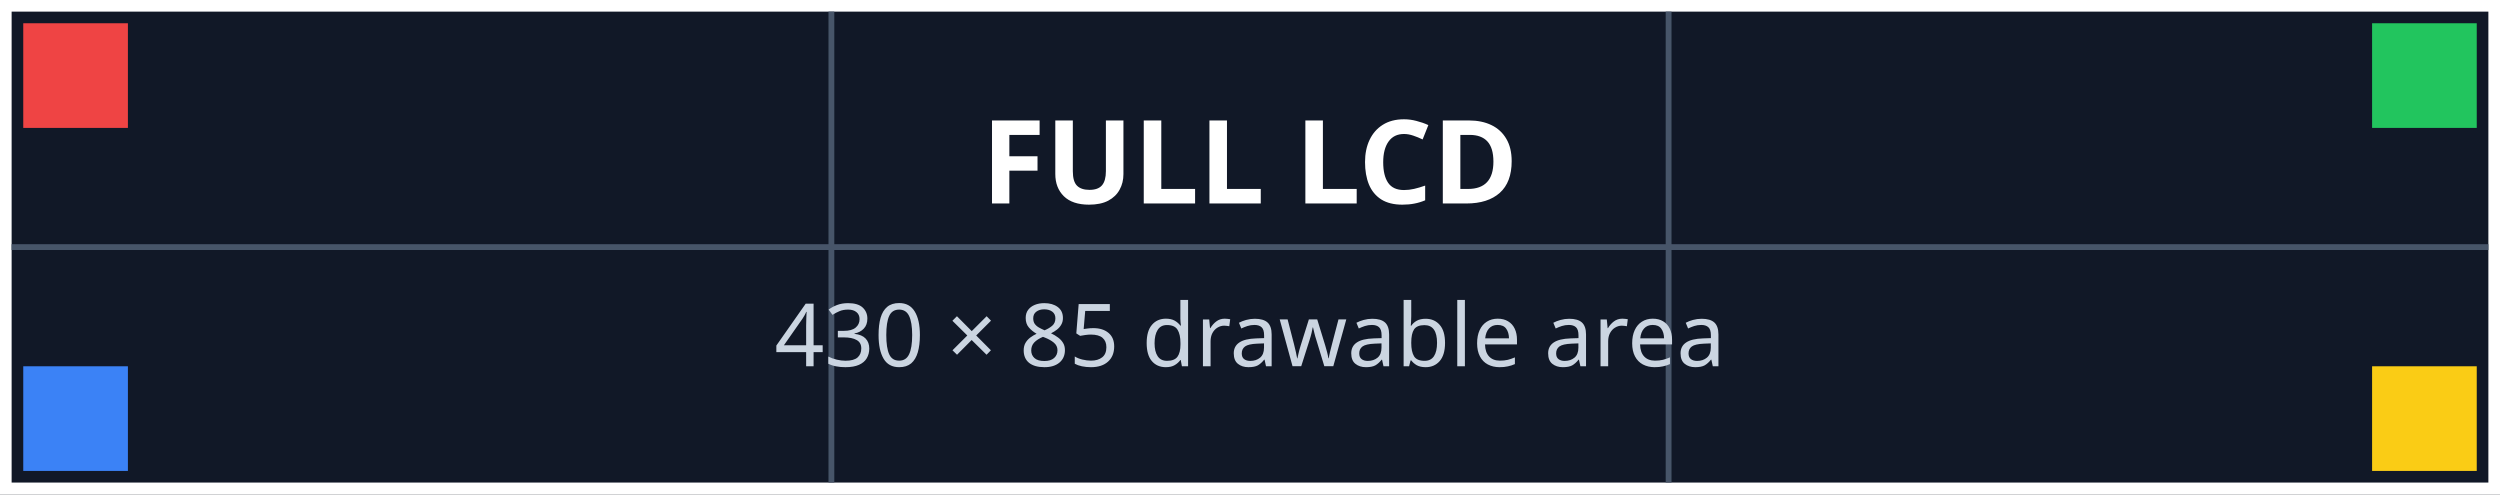
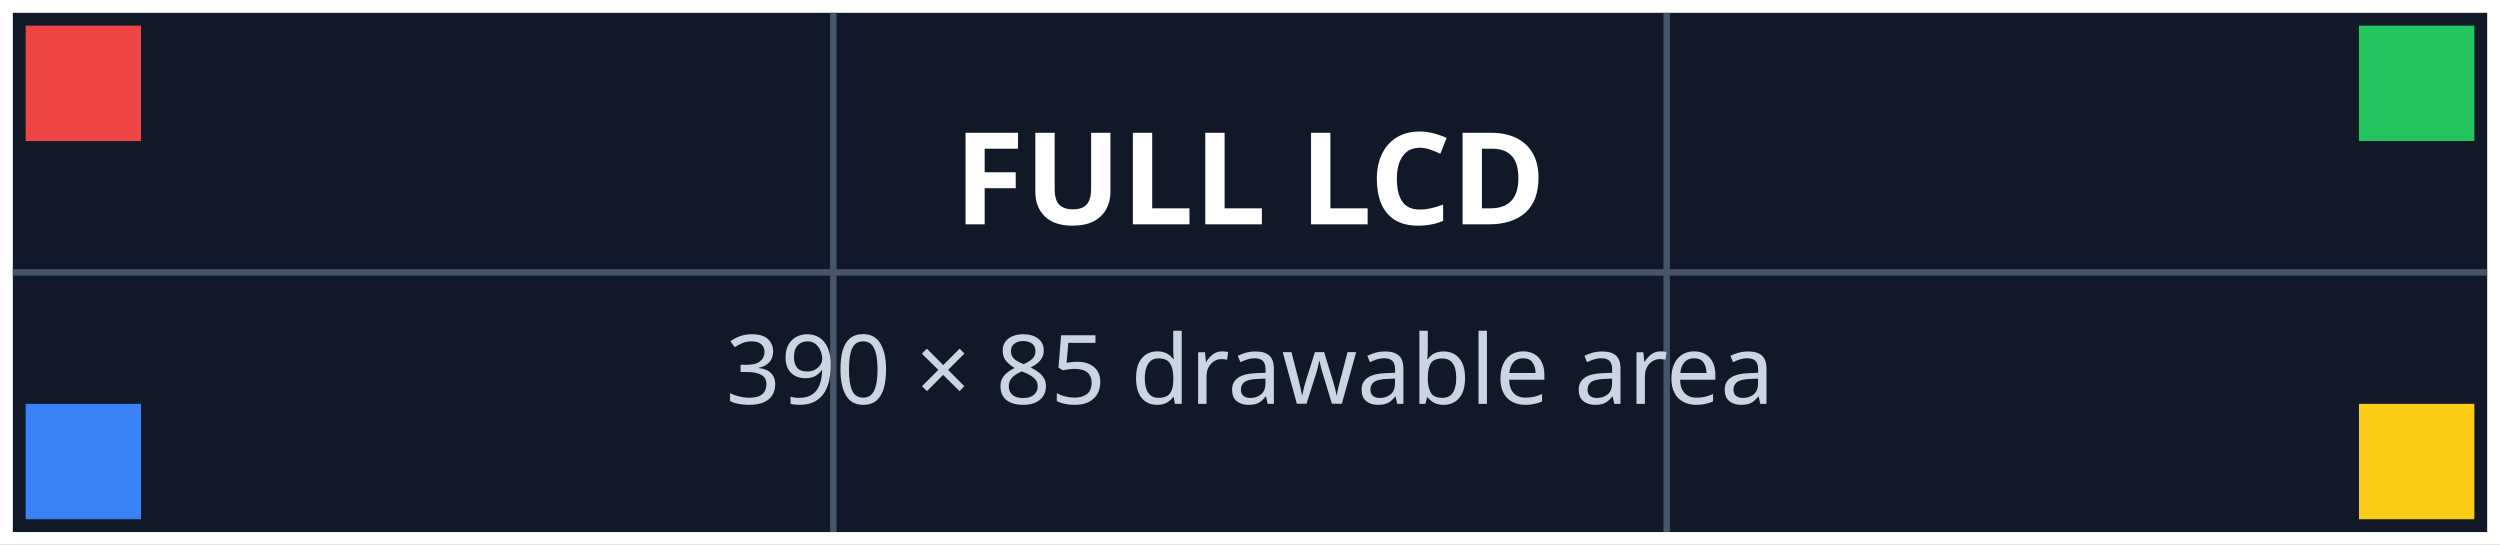
- <svg xmlns="http://www.w3.org/2000/svg" width="430" height="85" viewBox="0 0 430 85">
-   <rect width="430" height="85" fill="#111827" />
-   <path d="M1 1H429V84H1Z" fill="none" stroke="#ffffff" stroke-width="2" />
-   <path d="M143 2V83M287 2V83M2 42.5H428" stroke="#475569" stroke-width="1" />
+ <svg xmlns="http://www.w3.org/2000/svg" width="390" height="85" viewBox="0 0 390 85">
+   <rect width="390" height="85" fill="#111827" />
+   <path d="M1 1H389V84H1Z" fill="none" stroke="#ffffff" stroke-width="2" />
+   <path d="M130 2V83M260 2V83M2 42.5H388" stroke="#475569" stroke-width="1" />
  <rect x="4" y="4" width="18" height="18" fill="#ef4444" />
-   <rect x="408" y="4" width="18" height="18" fill="#22c55e" />
+   <rect x="368" y="4" width="18" height="18" fill="#22c55e" />
  <rect x="4" y="63" width="18" height="18" fill="#3b82f6" />
-   <rect x="408" y="63" width="18" height="18" fill="#facc15" />
-   <text x="215" y="35" text-anchor="middle" font-family="sans-serif" font-size="20" font-weight="bold" fill="#ffffff">FULL LCD</text>
-   <text x="215" y="63" text-anchor="middle" font-family="sans-serif" font-size="15" fill="#cbd5e1">430 × 85 drawable area</text>
+   <rect x="368" y="63" width="18" height="18" fill="#facc15" />
+   <text x="195" y="35" text-anchor="middle" font-family="sans-serif" font-size="20" font-weight="bold" fill="#ffffff">FULL LCD</text>
+   <text x="195" y="63" text-anchor="middle" font-family="sans-serif" font-size="15" fill="#cbd5e1">390 × 85 drawable area</text>
</svg>
